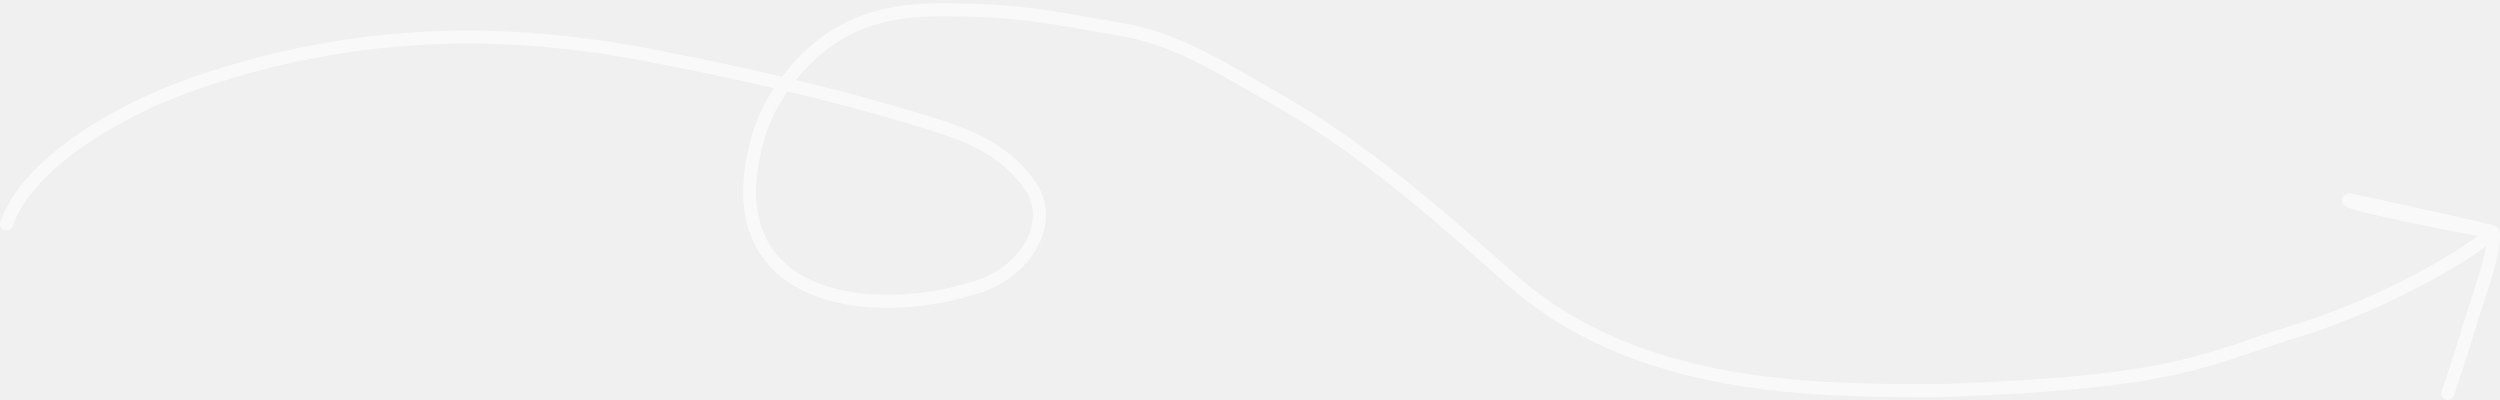
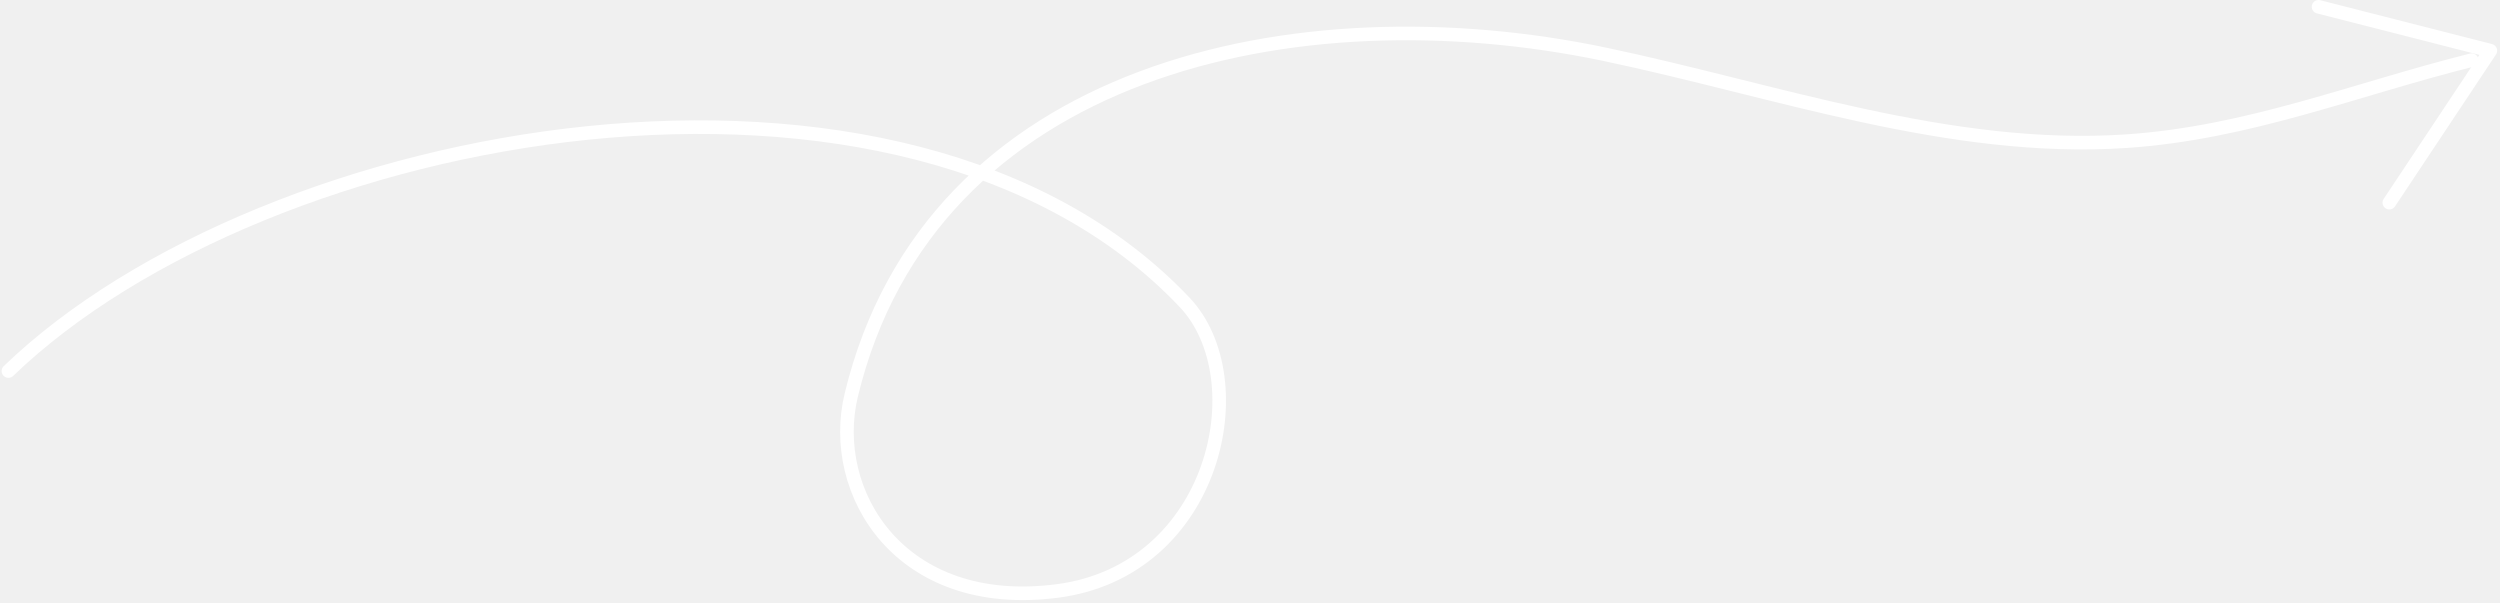
- <svg xmlns="http://www.w3.org/2000/svg" width="769" height="123" viewBox="0 0 769 123" fill="none">
-   <path d="M2 68.89C9.253 48.504 39.954 32.639 58.587 26.111C104.459 10.038 149.587 7.574 197.568 16.604C226.056 21.966 254.573 28.4 282.33 36.806C295.262 40.722 307.682 44.59 316.424 56.416C325.166 68.243 315.376 83.427 301.181 88.095C266.774 99.409 218.017 92.131 233.556 41.084C237.162 29.238 246.996 16.95 257.469 10.663C273.409 1.094 289.82 3.196 301.181 3.196C317.55 3.804 328.403 6.289 344.599 8.999C362.591 12.009 376.759 21.552 392.426 30.389C419.506 45.663 441.808 65.553 464.876 86.002C503.955 120.644 559.358 120.155 597.229 120.155C670.564 117.538 677.323 110.753 707.055 101.57C729.778 94.552 754.183 81.718 766.988 71.504M766.988 71.504C767.385 70.991 722.624 61.444 722.624 61.444C718.416 62.365 766.988 71.504 766.988 71.504ZM766.988 71.504C767.243 78.415 763.442 87.978 760.495 97.347C757.97 105.372 757.55 107.484 752.921 121" stroke="white" stroke-opacity="0.6" stroke-width="4" stroke-linecap="round" />
+ <svg xmlns="http://www.w3.org/2000/svg" width="552" height="133" viewBox="0 0 552 133" fill="none">
+   <path d="M1.861 81.924C58.663 27.227 199.717 1.476 261.556 66.75C277.628 83.715 268.384 125.931 233.483 130.483C198.581 135.036 182.802 108.6 187.959 87.236C205.388 15.033 286.223 -2.267 354.187 11.958C391.809 19.832 430.54 33.794 469.477 31.173C496.536 29.352 519.985 19.72 545.751 13.278" stroke="white" stroke-width="3" stroke-linecap="round" />
+   <path d="M511.935 1.5L549.871 11.187L527.564 44.747" stroke="white" stroke-width="3" stroke-linecap="round" stroke-linejoin="round" />
</svg>
